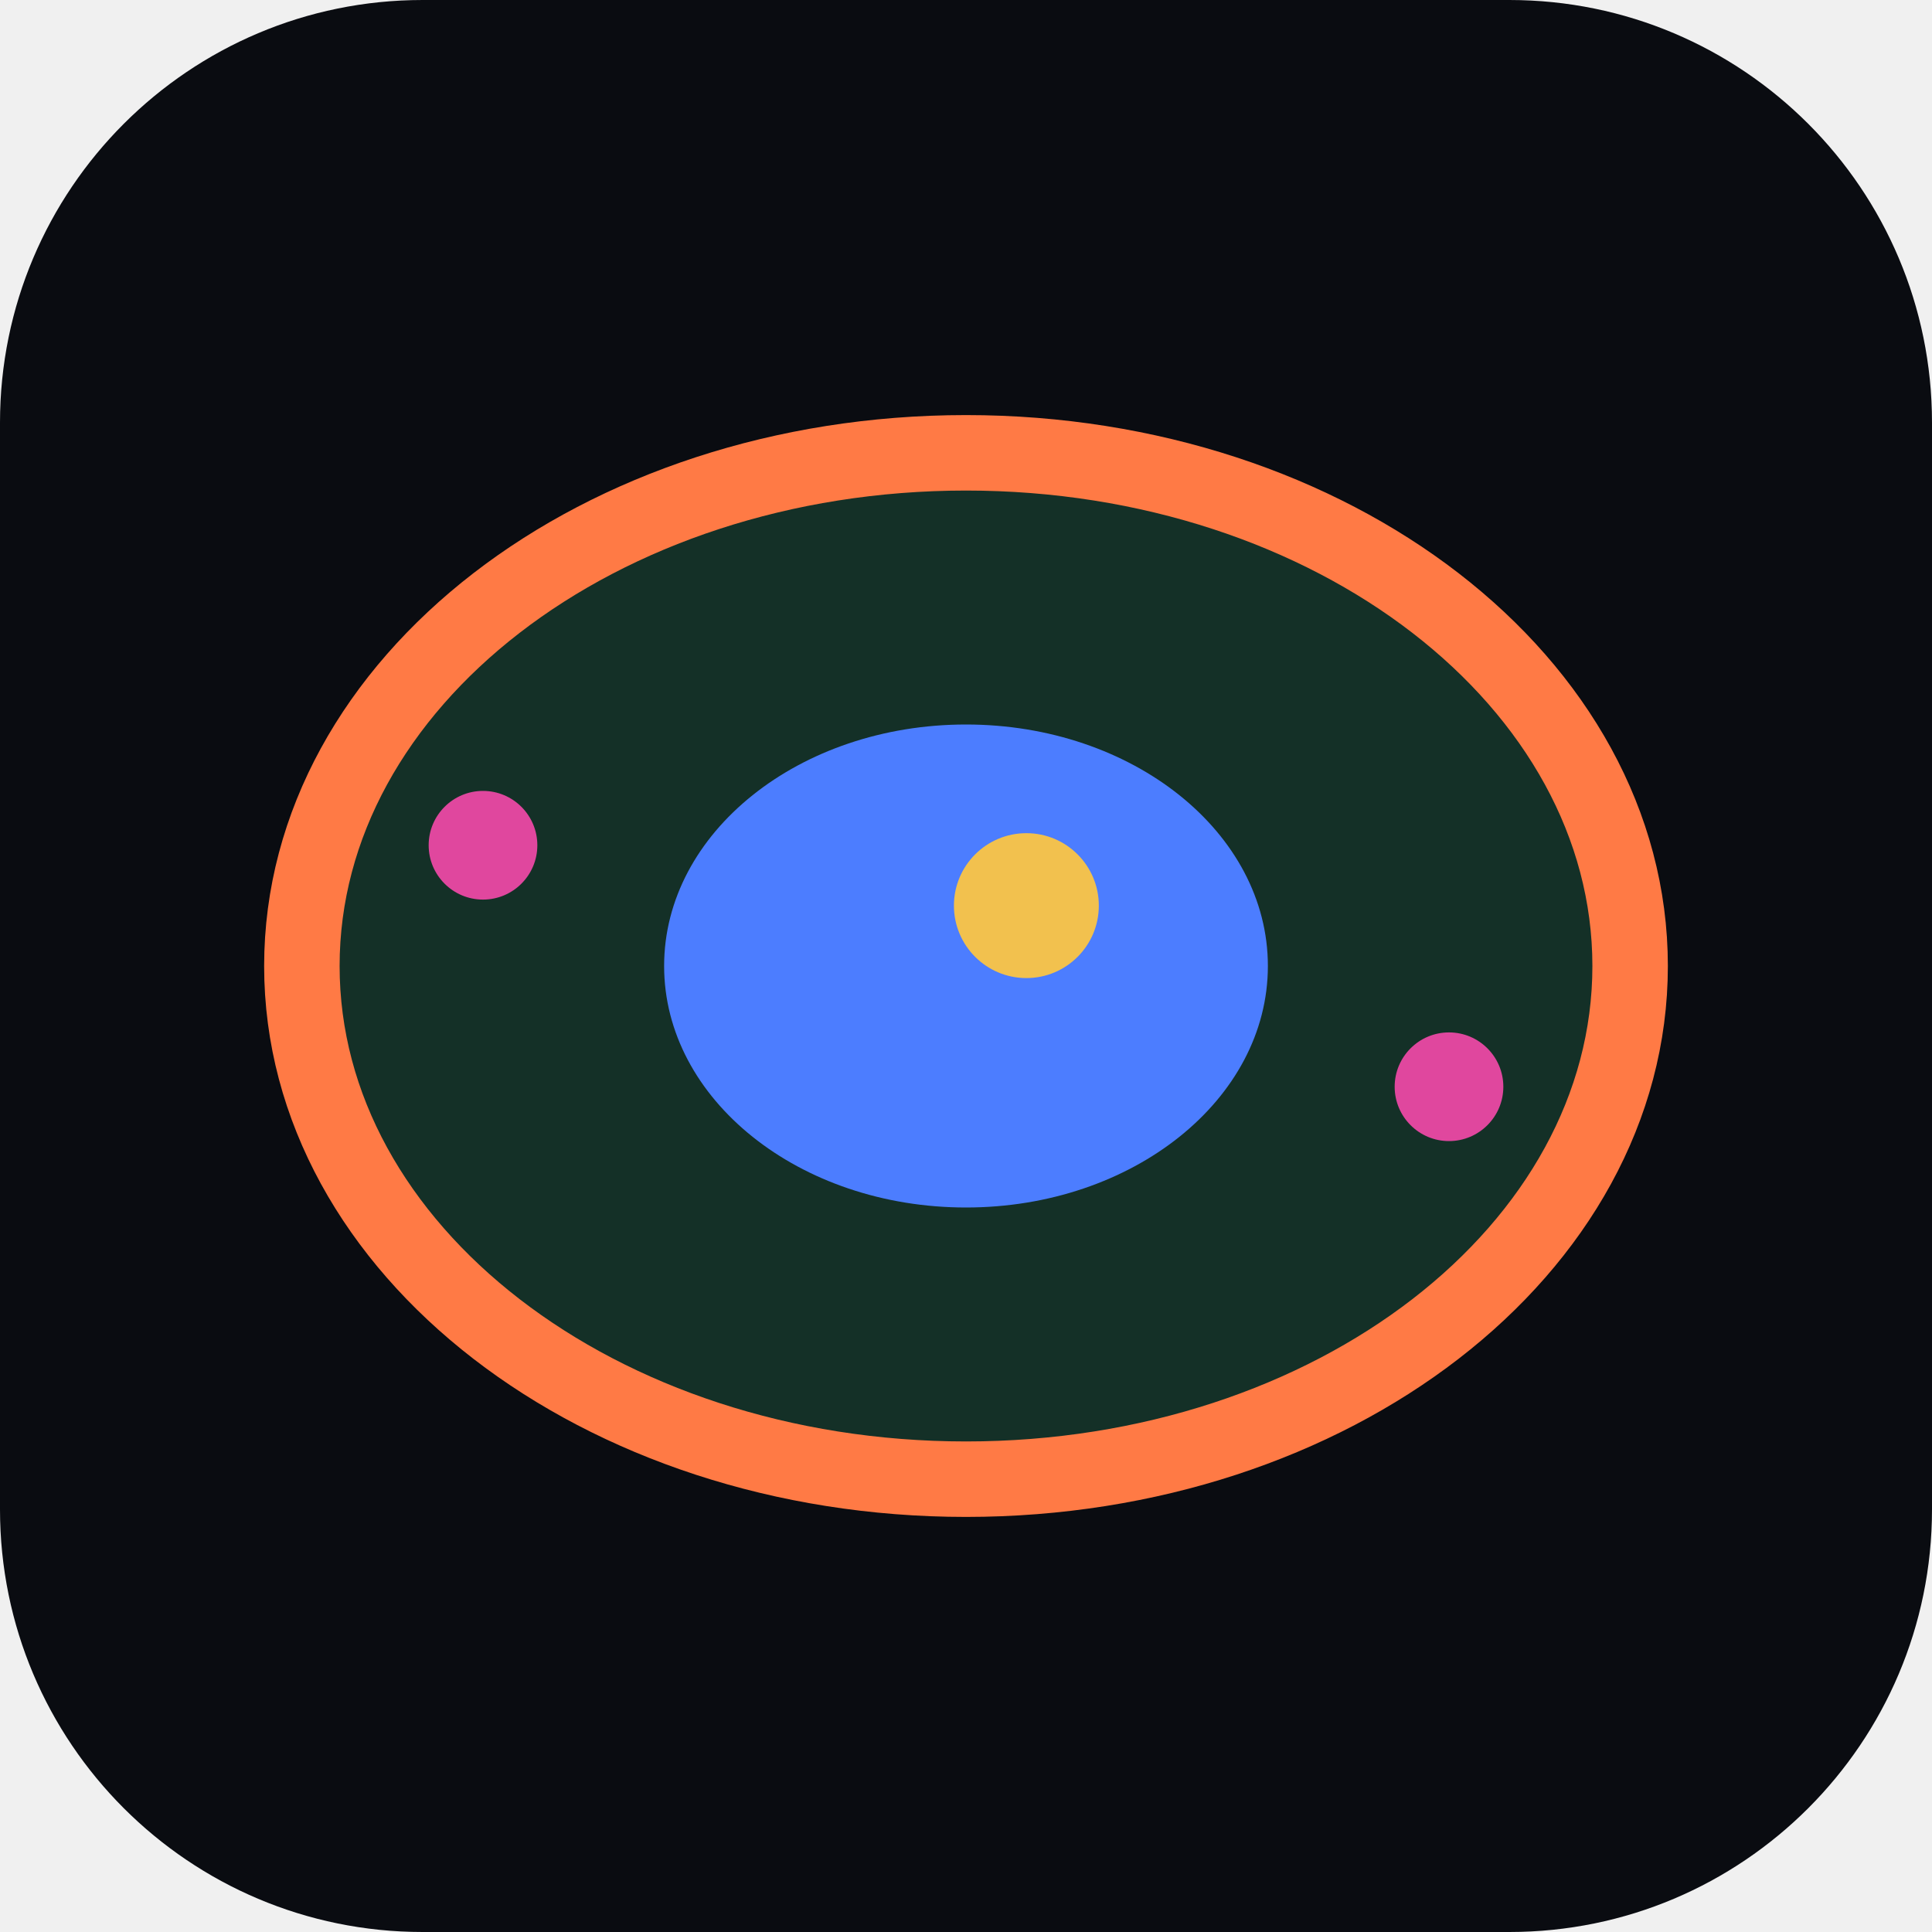
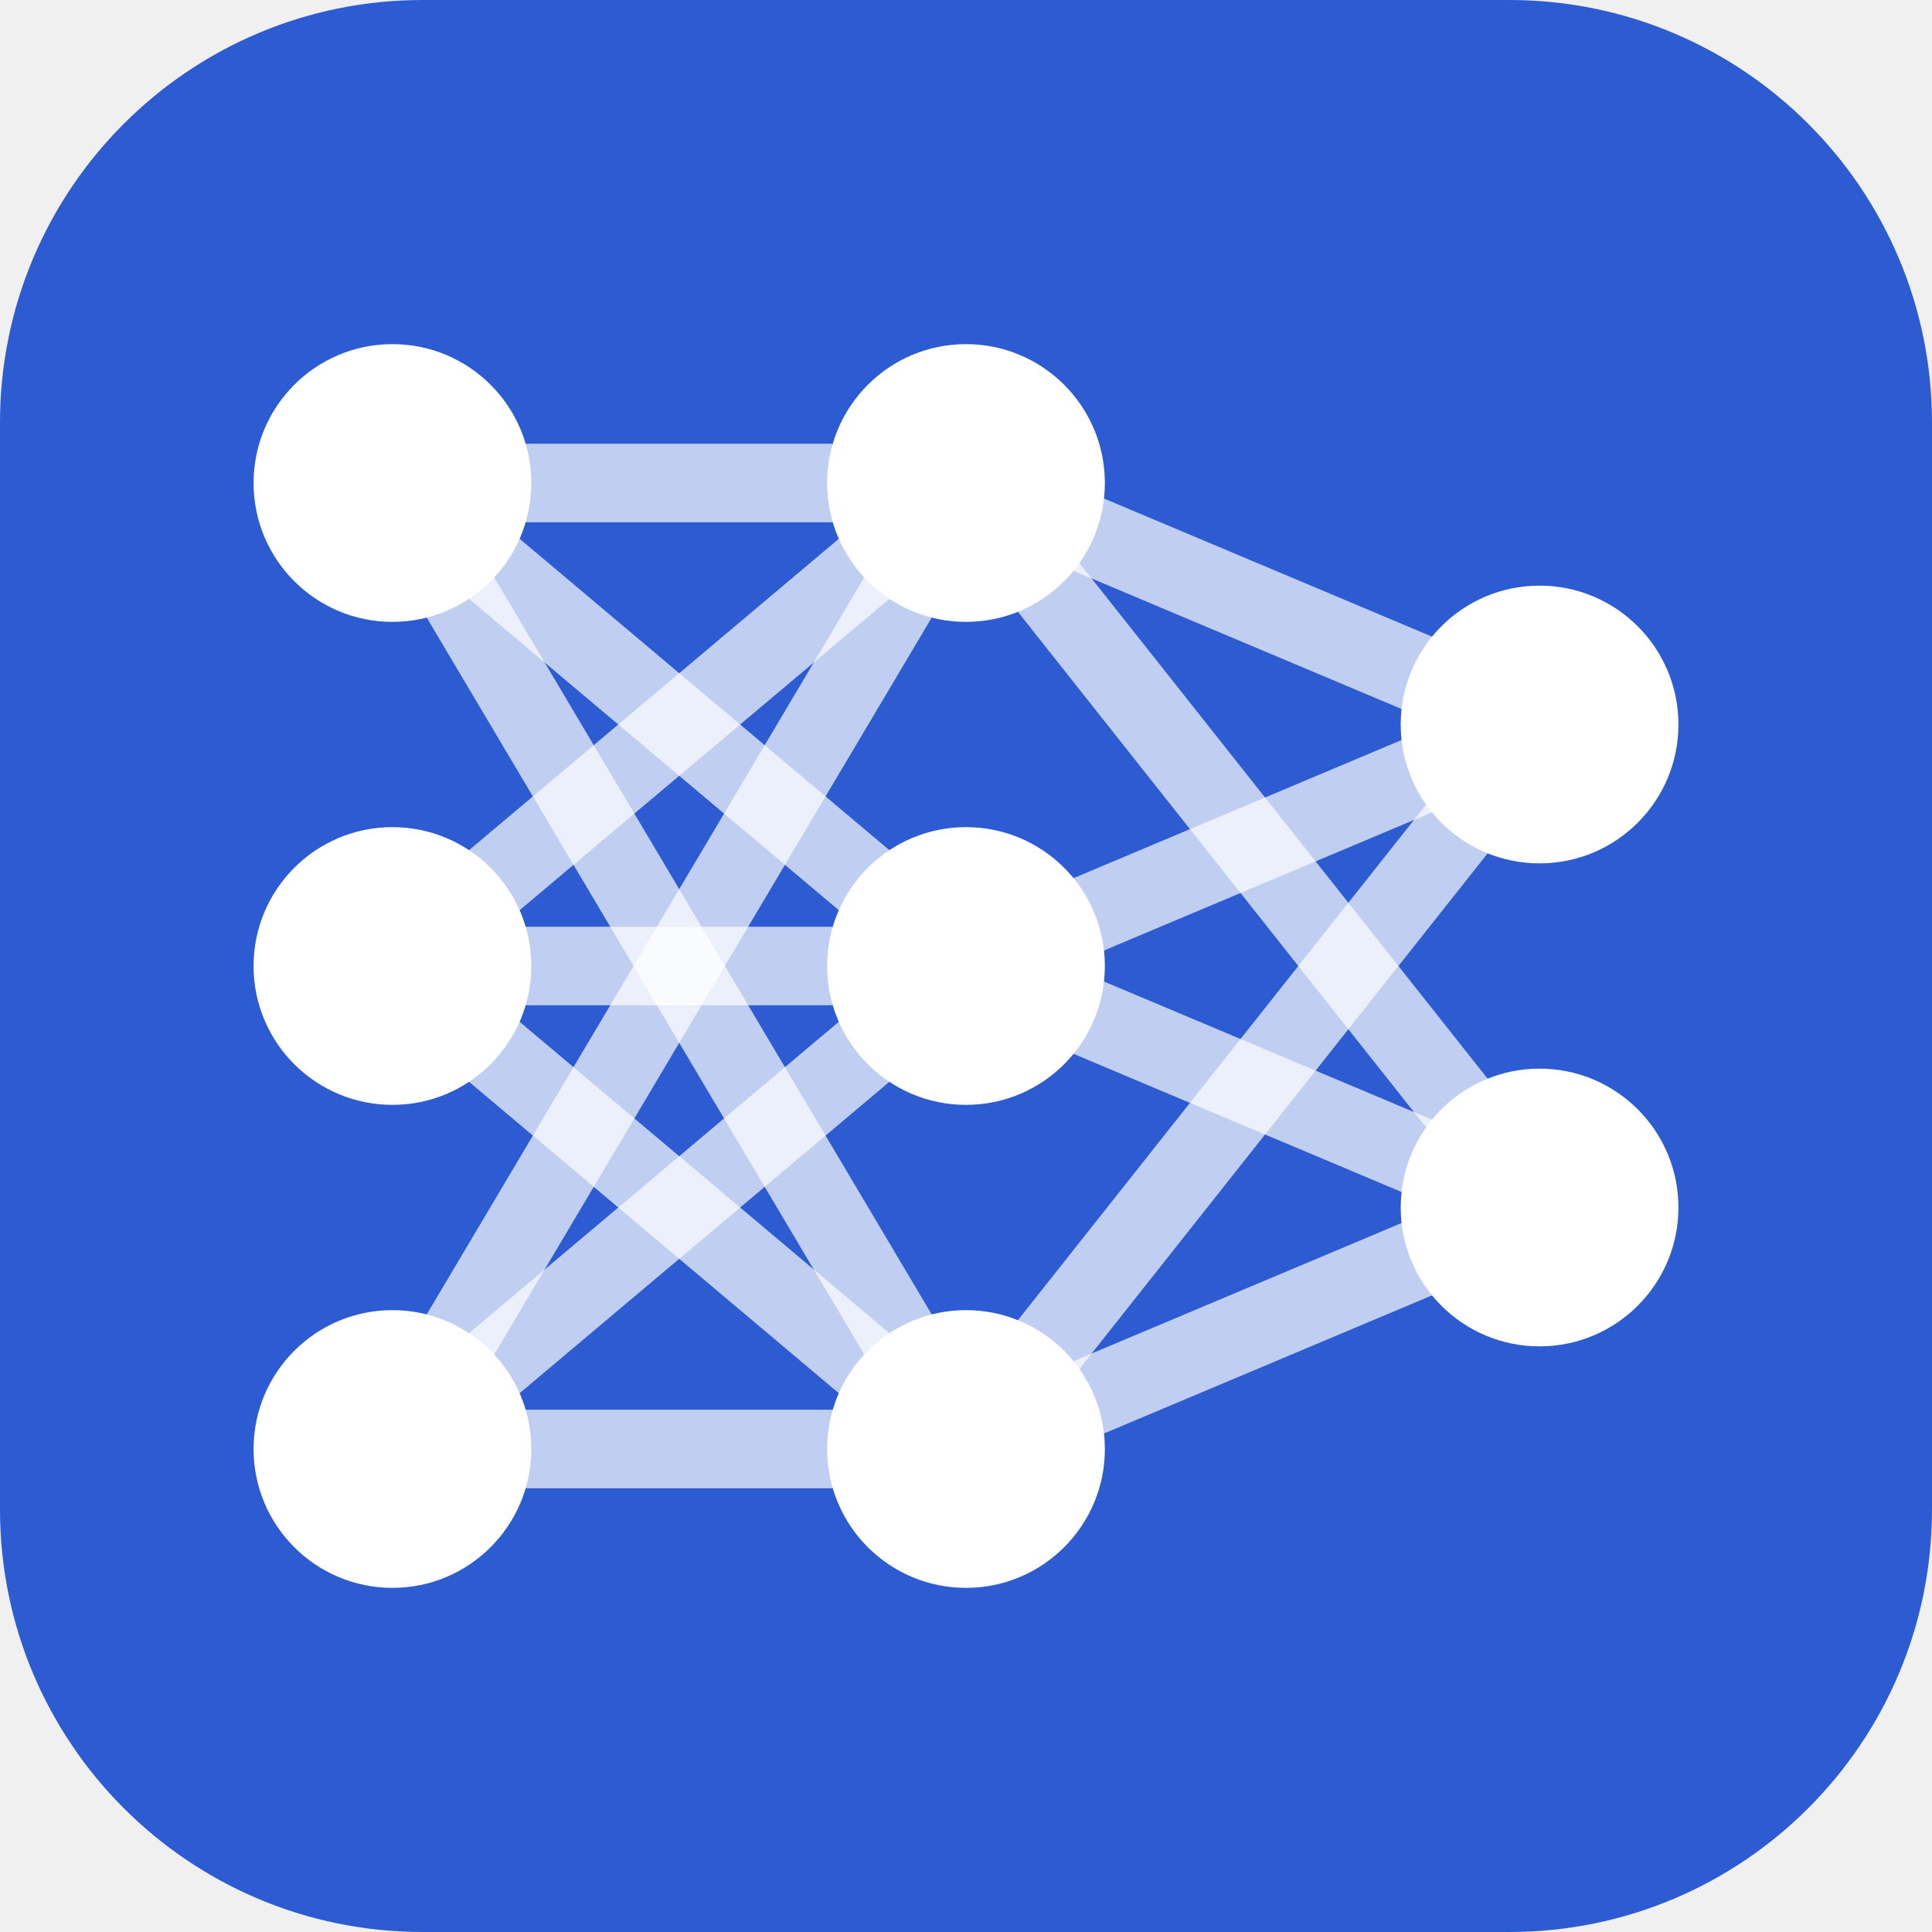
<svg xmlns="http://www.w3.org/2000/svg" viewBox="0 0 64 64">
-   <rect width="64" height="64" rx="14" fill="#0a0c11" />
-   <ellipse cx="32" cy="32" rx="22" ry="17" fill="#3fbf7f" fill-opacity="0.2" stroke="#ff7a45" stroke-width="2.5" />
-   <ellipse cx="32" cy="32" rx="10" ry="8" fill="#4c7dff" />
-   <circle cx="34" cy="30" r="2.4" fill="#f2c14e" />
-   <circle cx="16" cy="28" r="1.8" fill="#e0479e" />
-   <circle cx="48" cy="36" r="1.8" fill="#e0479e" />
+   <rect width="64" height="64" rx="14" fill="#2d5bd1" />
+   <g stroke="#ffffff" stroke-opacity="0.7" stroke-width="2.6" stroke-linecap="round">
+     <line x1="13" y1="16" x2="32" y2="16" />
+     <line x1="13" y1="16" x2="32" y2="32" />
+     <line x1="13" y1="16" x2="32" y2="48" />
+     <line x1="13" y1="32" x2="32" y2="16" />
+     <line x1="13" y1="32" x2="32" y2="32" />
+     <line x1="13" y1="32" x2="32" y2="48" />
+     <line x1="13" y1="48" x2="32" y2="16" />
+     <line x1="13" y1="48" x2="32" y2="32" />
+     <line x1="13" y1="48" x2="32" y2="48" />
+     <line x1="32" y1="16" x2="51" y2="24" />
+     <line x1="32" y1="16" x2="51" y2="40" />
+     <line x1="32" y1="32" x2="51" y2="24" />
+     <line x1="32" y1="32" x2="51" y2="40" />
+     <line x1="32" y1="48" x2="51" y2="24" />
+     <line x1="32" y1="48" x2="51" y2="40" />
+   </g>
+   <circle cx="13" cy="16" r="4.6" fill="#ffffff" />
+   <circle cx="13" cy="32" r="4.6" fill="#ffffff" />
+   <circle cx="13" cy="48" r="4.6" fill="#ffffff" />
+   <circle cx="32" cy="16" r="4.6" fill="#ffffff" />
+   <circle cx="32" cy="32" r="4.6" fill="#ffffff" />
+   <circle cx="32" cy="48" r="4.6" fill="#ffffff" />
+   <circle cx="51" cy="24" r="4.6" fill="#ffffff" />
+   <circle cx="51" cy="40" r="4.6" fill="#ffffff" />
</svg>
